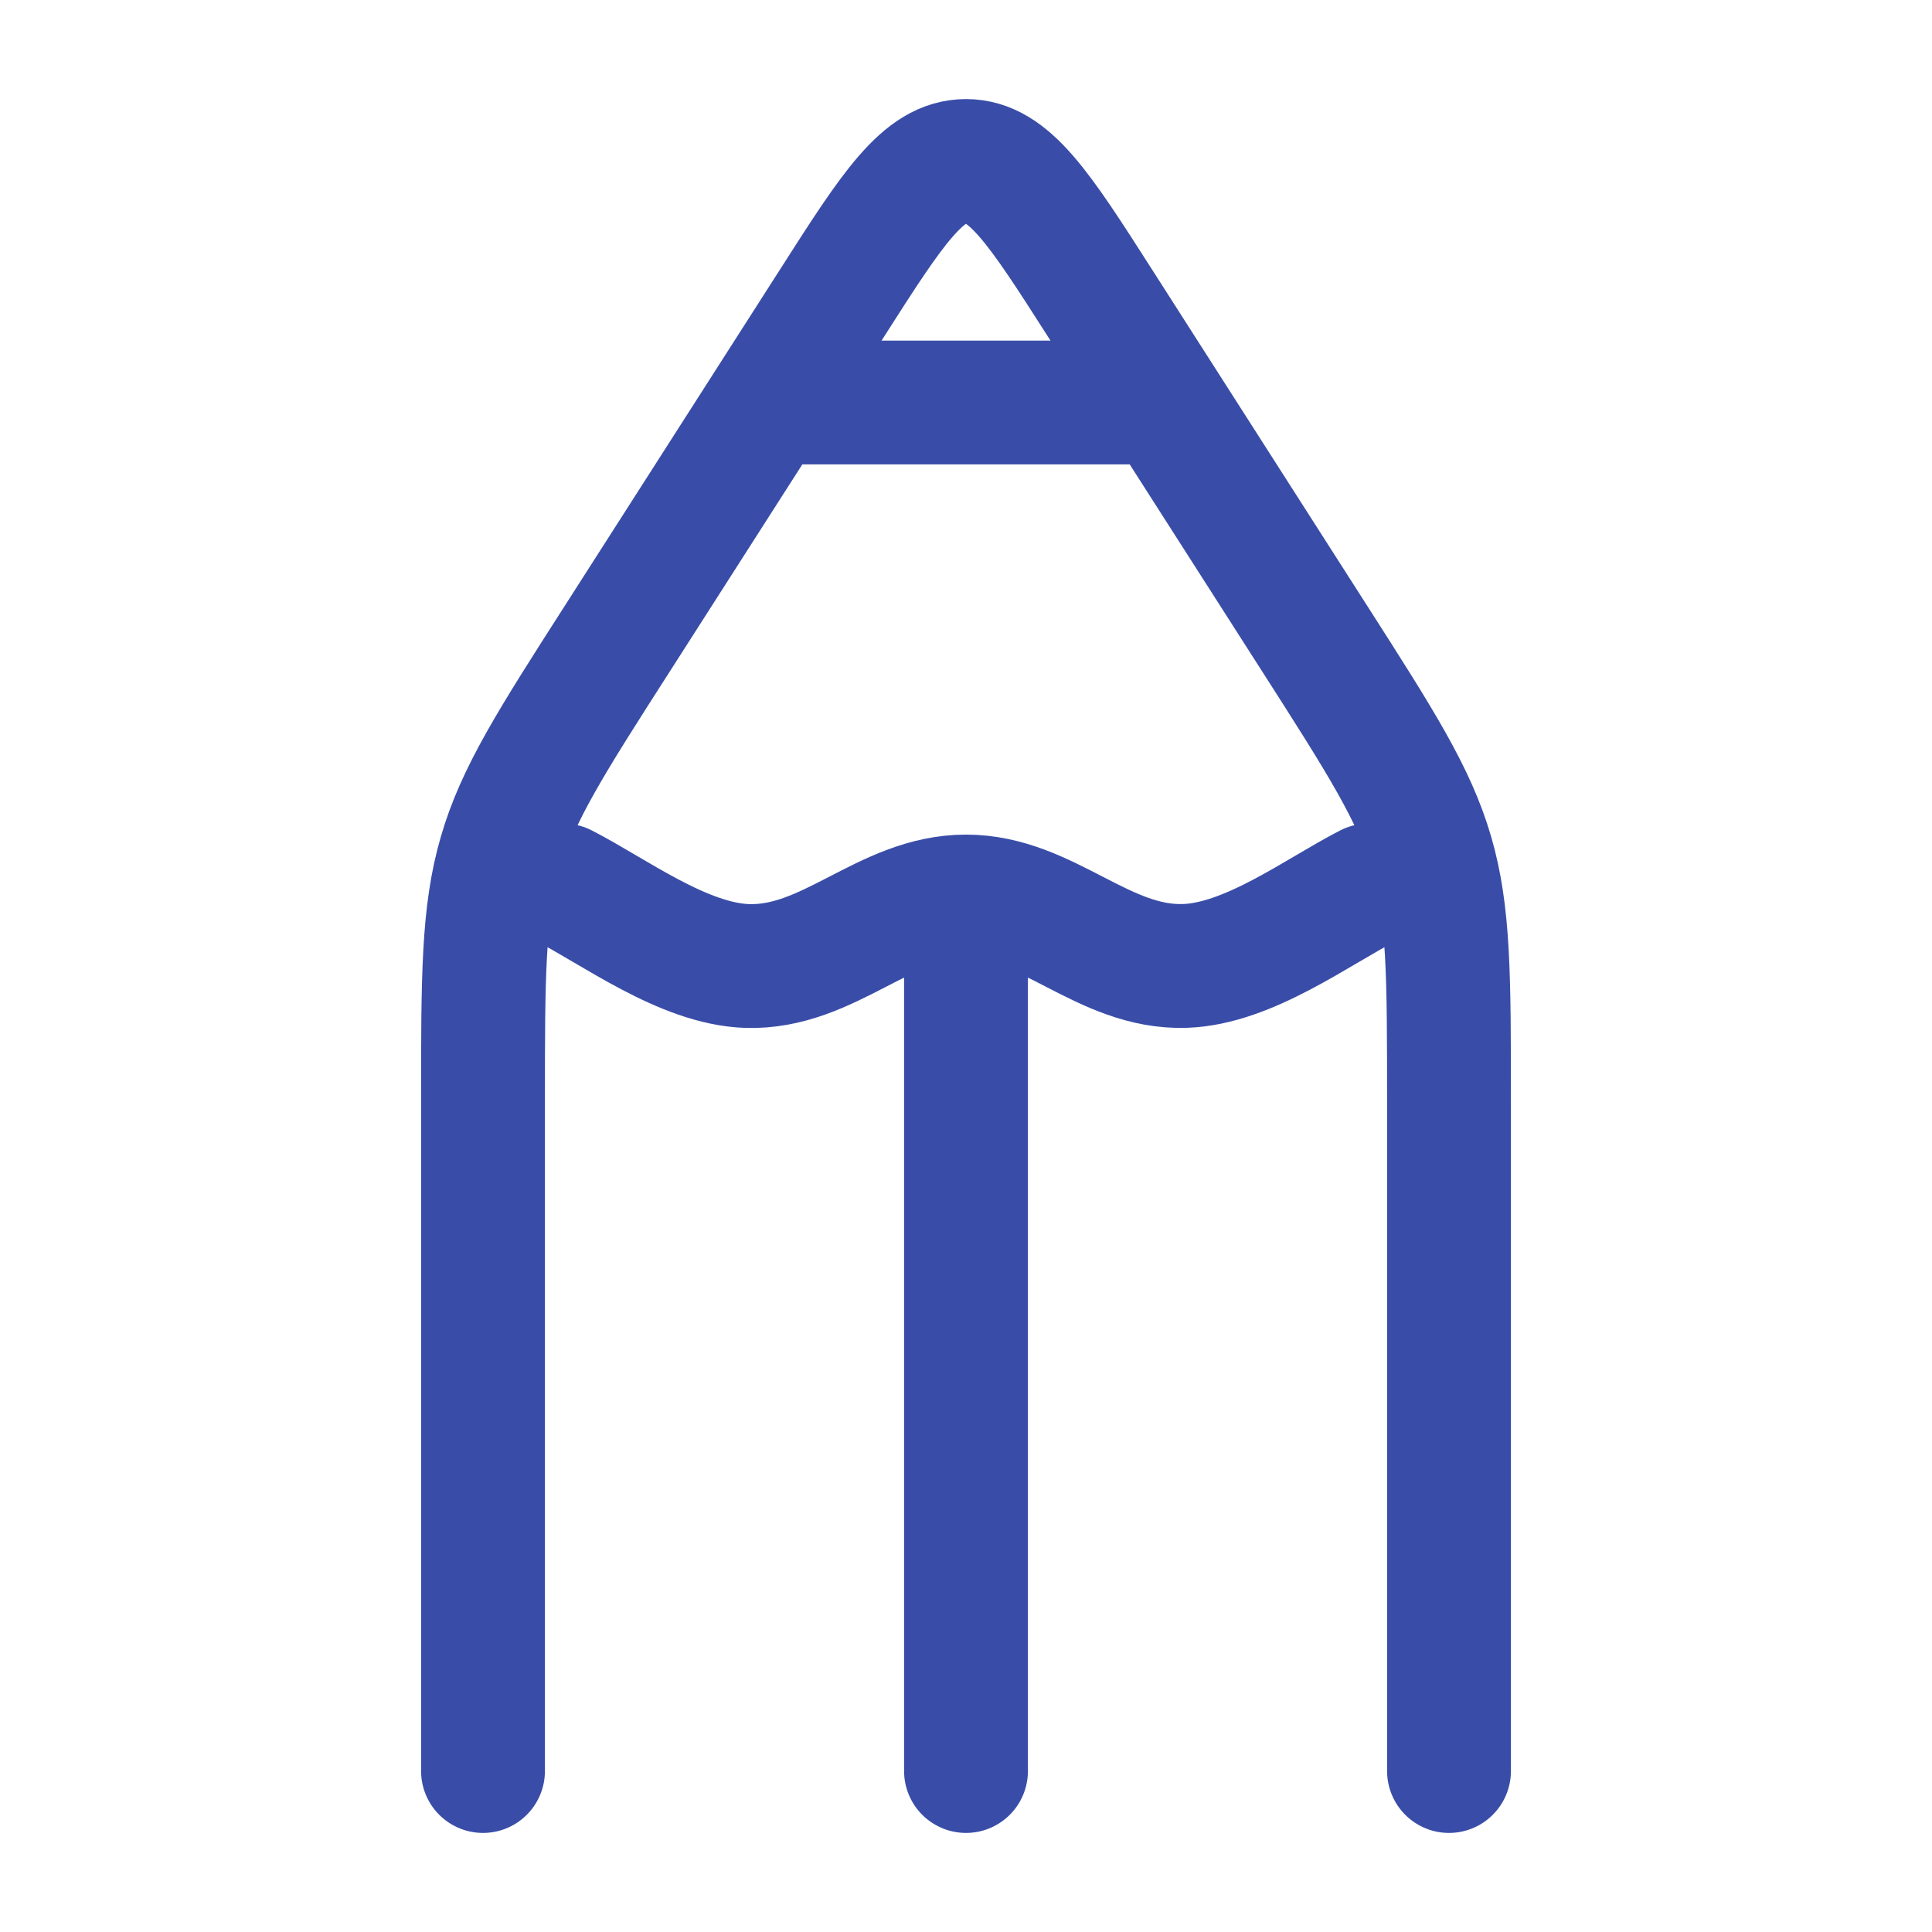
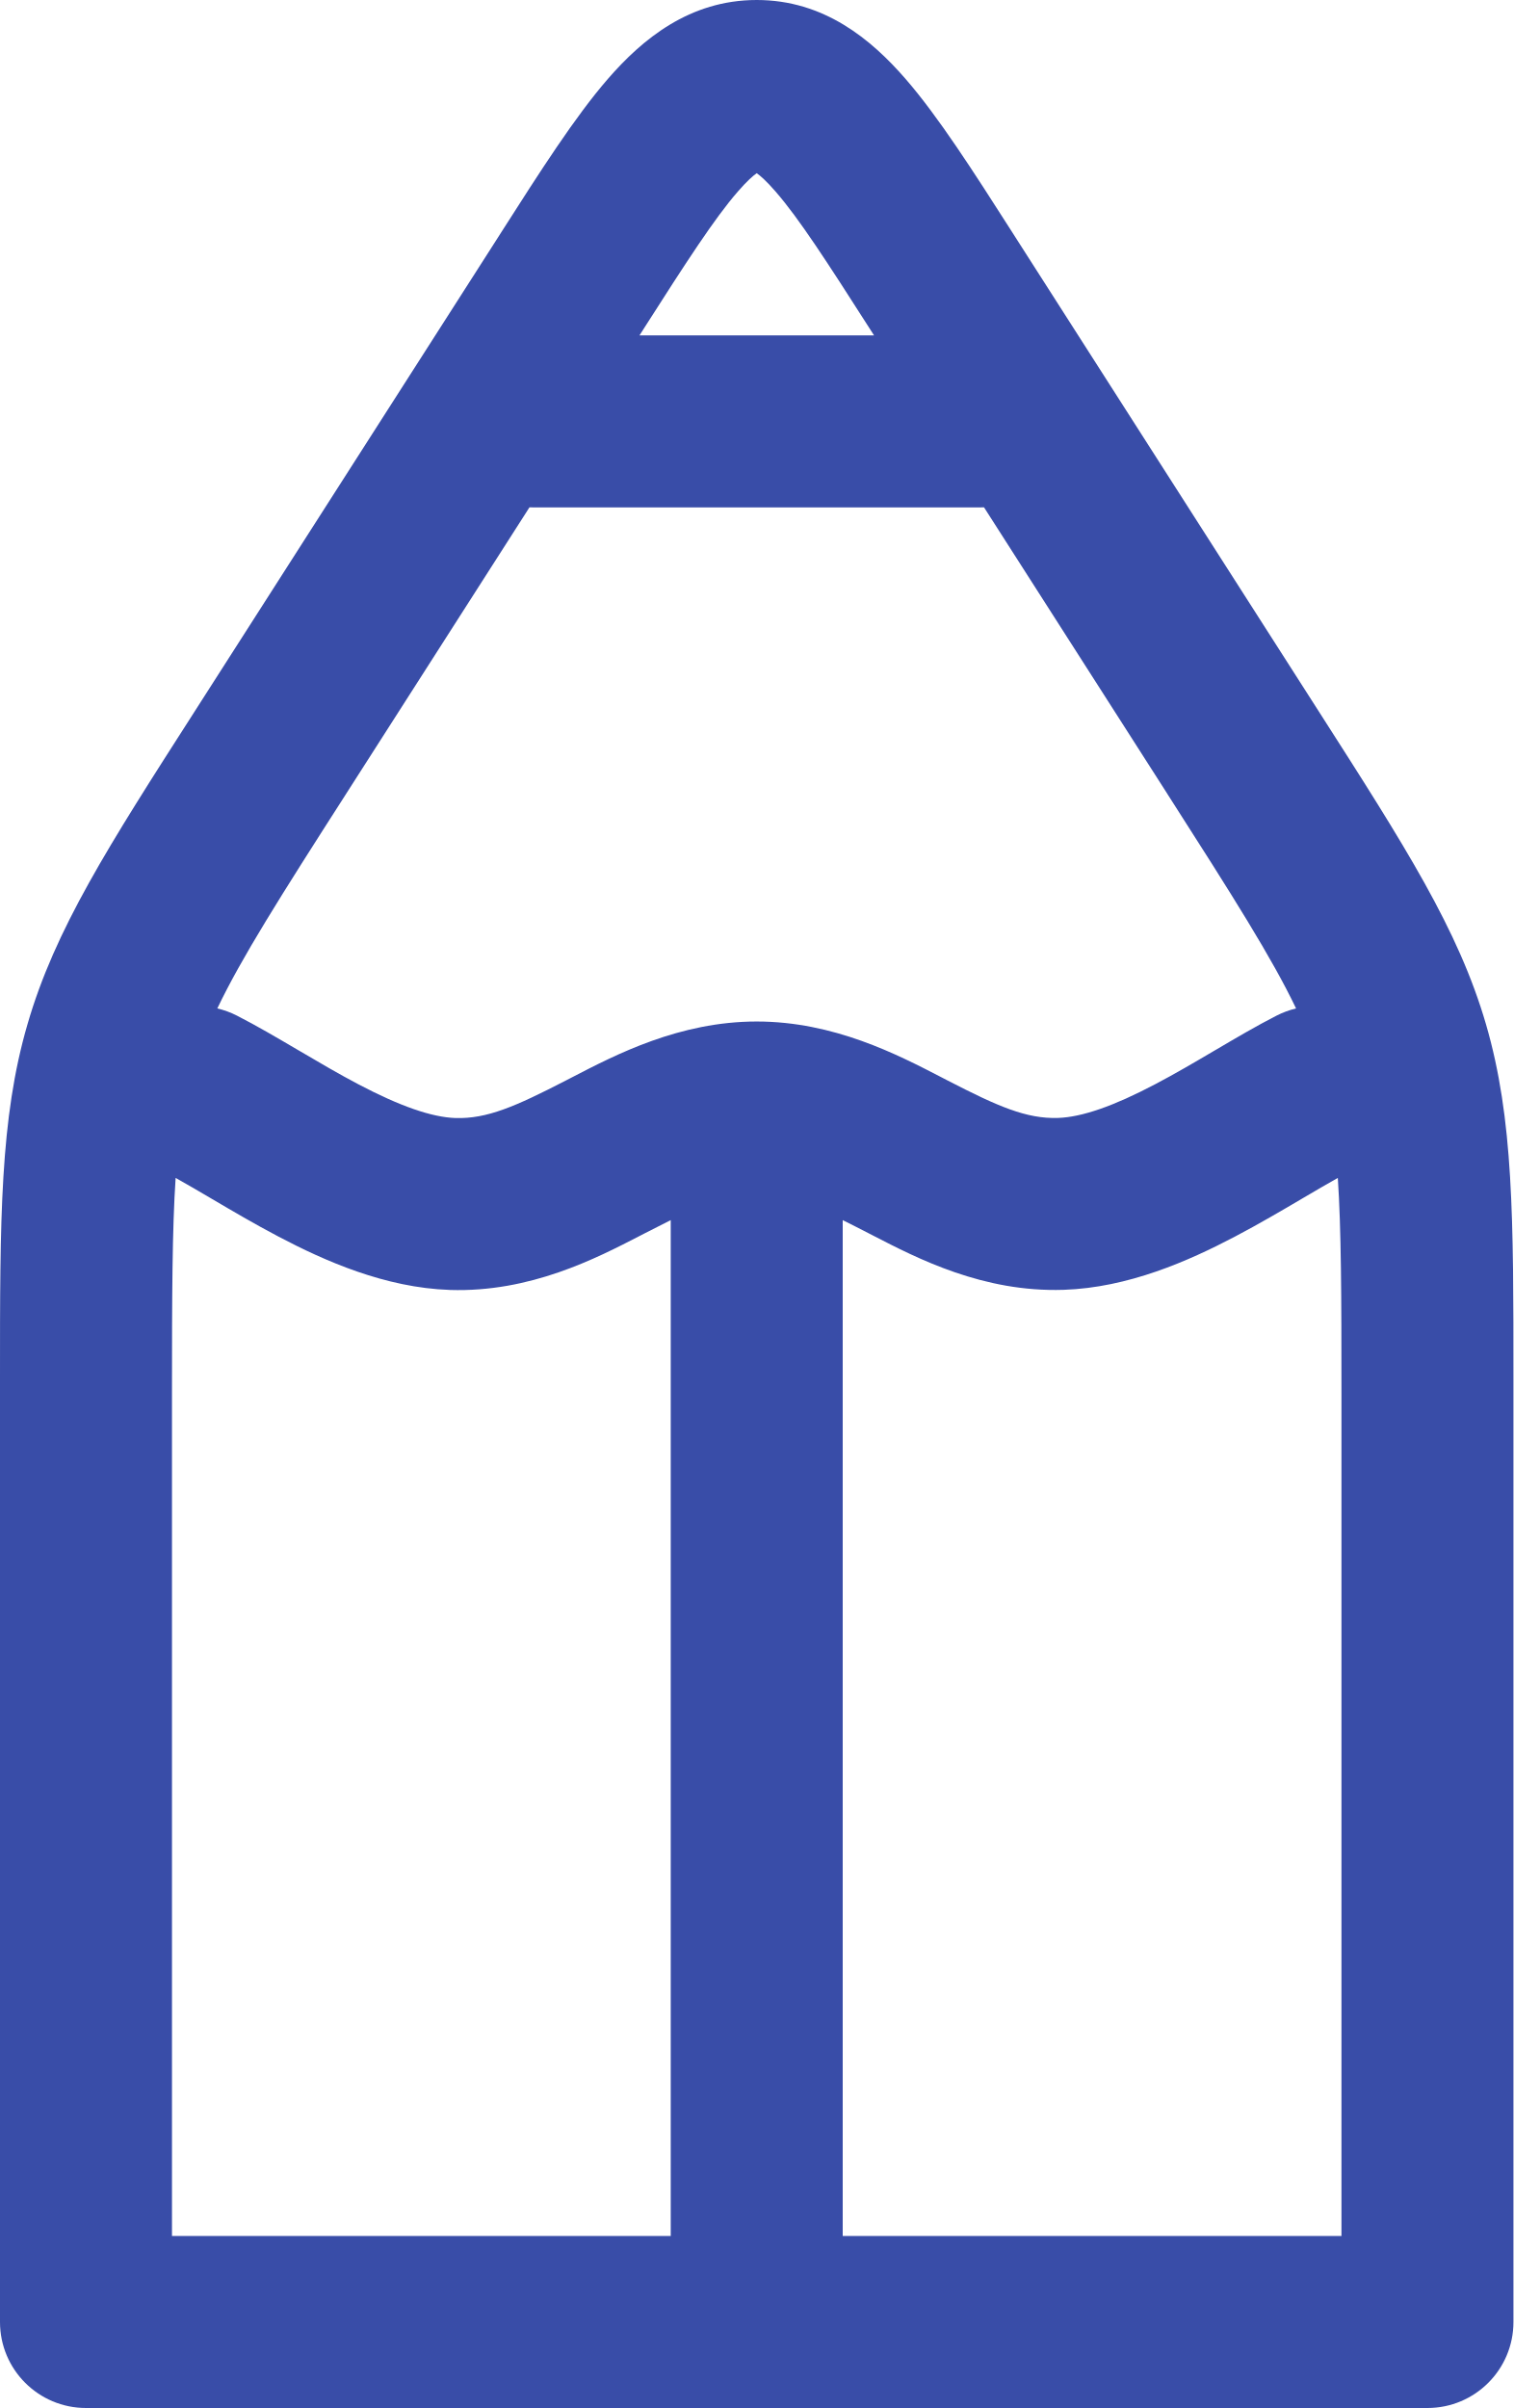
- <svg xmlns="http://www.w3.org/2000/svg" viewBox="0 0 78 78" fill="none">
-   <rect stroke="#394DA8" />
-   <path d="M19.5 71.5V44.505C19.5 39.419 19.5 36.874 20.199 34.476C20.894 32.074 22.246 29.959 24.96 25.724L33.592 12.236C36.036 8.408 37.261 6.5 39 6.5C40.739 6.5 41.964 8.411 44.408 12.233L53.04 25.724C55.751 29.959 57.102 32.074 57.801 34.476C58.5 36.874 58.5 39.416 58.5 44.505V71.5" stroke="#394DA8" stroke-width="5" stroke-linecap="round" stroke-linejoin="round" />
-   <path d="M22.75 35.75C24.804 36.8 27.589 38.912 30.16 39C33.472 39.104 35.708 36.195 39 36.195C42.292 36.195 44.528 39.104 47.84 38.997C50.411 38.912 53.199 36.8 55.25 35.75M39 39V71.5M32.5 16.25H45.5" stroke="#394DA8" stroke-width="5" stroke-linecap="round" stroke-linejoin="round" />
+ <svg xmlns="http://www.w3.org/2000/svg" width="44" height="70" viewBox="0 0 44 70" fill="none">
+   <path fill-rule="evenodd" clip-rule="evenodd" d="M21.449 5.571C20.769 6.354 19.965 7.599 18.699 9.581L18.698 9.584L18.591 9.75H25.411L25.302 9.58L25.302 9.58C24.036 7.6 23.232 6.356 22.551 5.572C22.279 5.257 22.1 5.105 22 5.035C21.899 5.105 21.721 5.257 21.449 5.571ZM28.608 14.748C28.573 14.749 28.536 14.75 28.5 14.75H15.5C15.464 14.75 15.428 14.749 15.393 14.748L10.066 23.071L10.065 23.073C8.139 26.078 7.016 27.853 6.318 29.315C6.511 29.36 6.703 29.429 6.888 29.524C7.468 29.82 8.08 30.181 8.644 30.512L8.644 30.512L8.68 30.533C9.278 30.885 9.849 31.22 10.425 31.523C11.625 32.154 12.546 32.477 13.242 32.501C14.157 32.529 14.991 32.163 16.441 31.415L16.631 31.317C17.911 30.653 19.759 29.695 22 29.695C24.24 29.695 26.088 30.653 27.367 31.315L27.558 31.414C29.01 32.163 29.844 32.528 30.759 32.498C31.454 32.475 32.376 32.154 33.577 31.522C34.153 31.22 34.724 30.885 35.321 30.533L35.365 30.508L35.365 30.508C35.925 30.178 36.535 29.819 37.111 29.525C37.296 29.43 37.487 29.361 37.68 29.315C36.98 27.852 35.858 26.076 33.934 23.072L33.934 23.071L28.608 14.748ZM38.894 34.242C38.585 34.415 38.244 34.615 37.856 34.843L37.843 34.851C37.264 35.191 36.597 35.584 35.903 35.948C34.555 36.657 32.797 37.434 30.922 37.495L30.921 37.495C28.585 37.571 26.682 36.589 25.368 35.91L25.267 35.858C24.991 35.716 24.737 35.586 24.5 35.469V65H39V40.505C39 37.654 38.993 35.726 38.894 34.242ZM22 70H41.5C42.881 70 44 68.881 44 67.5V40.505L44 40.112C44.001 35.398 44.001 32.521 43.202 29.777C42.399 27.02 40.86 24.615 38.338 20.676L38.146 20.376L38.146 20.376L29.514 6.886L29.514 6.886L29.425 6.746L29.425 6.746C28.284 4.962 27.281 3.393 26.328 2.295C25.328 1.143 23.956 0 22 0C20.045 0 18.673 1.141 17.672 2.294C16.715 3.397 15.708 4.975 14.561 6.771L14.561 6.771L14.561 6.771L14.486 6.89L14.485 6.891L5.855 20.375L5.855 20.375L5.674 20.658L5.674 20.658C3.143 24.607 1.598 27.016 0.798 29.779C-0.001 32.523 -0.001 35.403 -3.12328e-05 40.112L1.43051e-06 40.505V67.5C1.43051e-06 68.881 1.119 70 2.5 70H22ZM19.5 65V35.469C19.264 35.586 19.01 35.716 18.733 35.858L18.631 35.911C17.317 36.59 15.416 37.572 13.082 37.499L13.075 37.498C11.2 37.435 9.444 36.657 8.097 35.948C7.407 35.585 6.744 35.195 6.166 34.855L6.146 34.843C5.757 34.615 5.416 34.414 5.106 34.242C5.007 35.727 5 37.655 5 40.505V65H19.5ZM22.1 4.98C22.1 4.982 22.088 4.988 22.067 4.993C22.09 4.981 22.101 4.978 22.1 4.98ZM21.933 4.993C21.911 4.988 21.899 4.982 21.899 4.98C21.898 4.978 21.909 4.981 21.933 4.993Z" fill="#394DA8" />
</svg>
